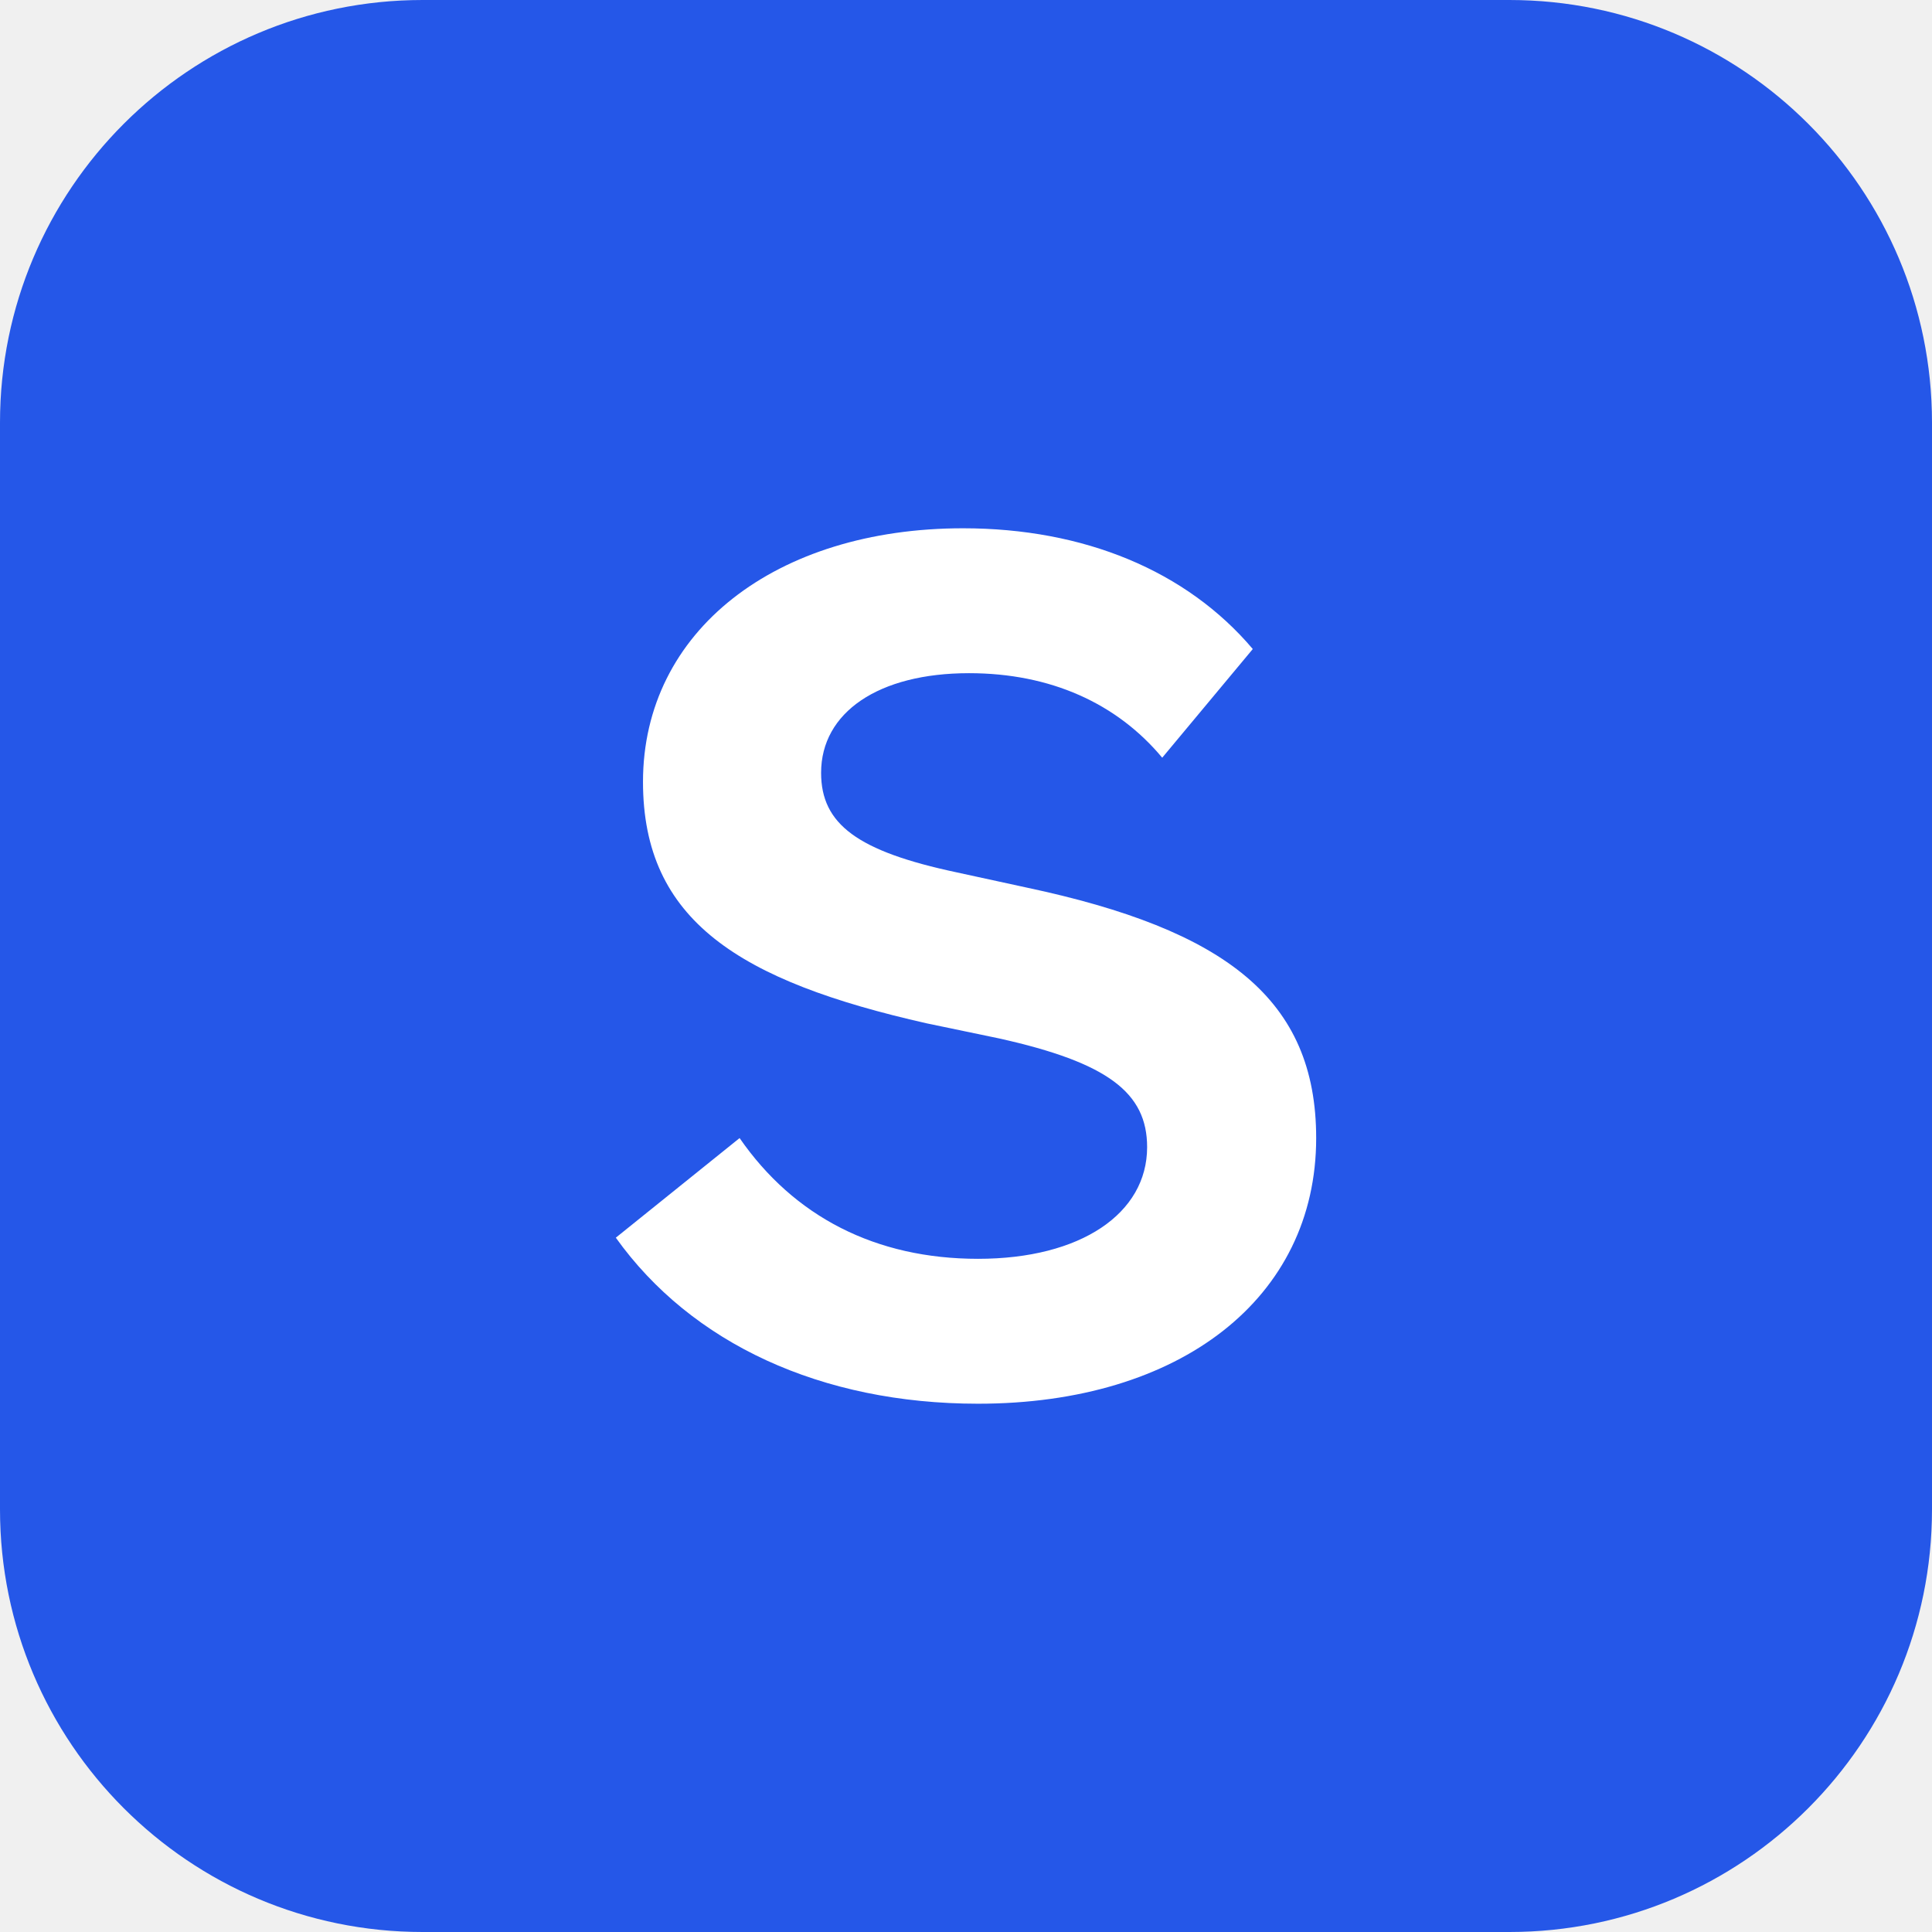
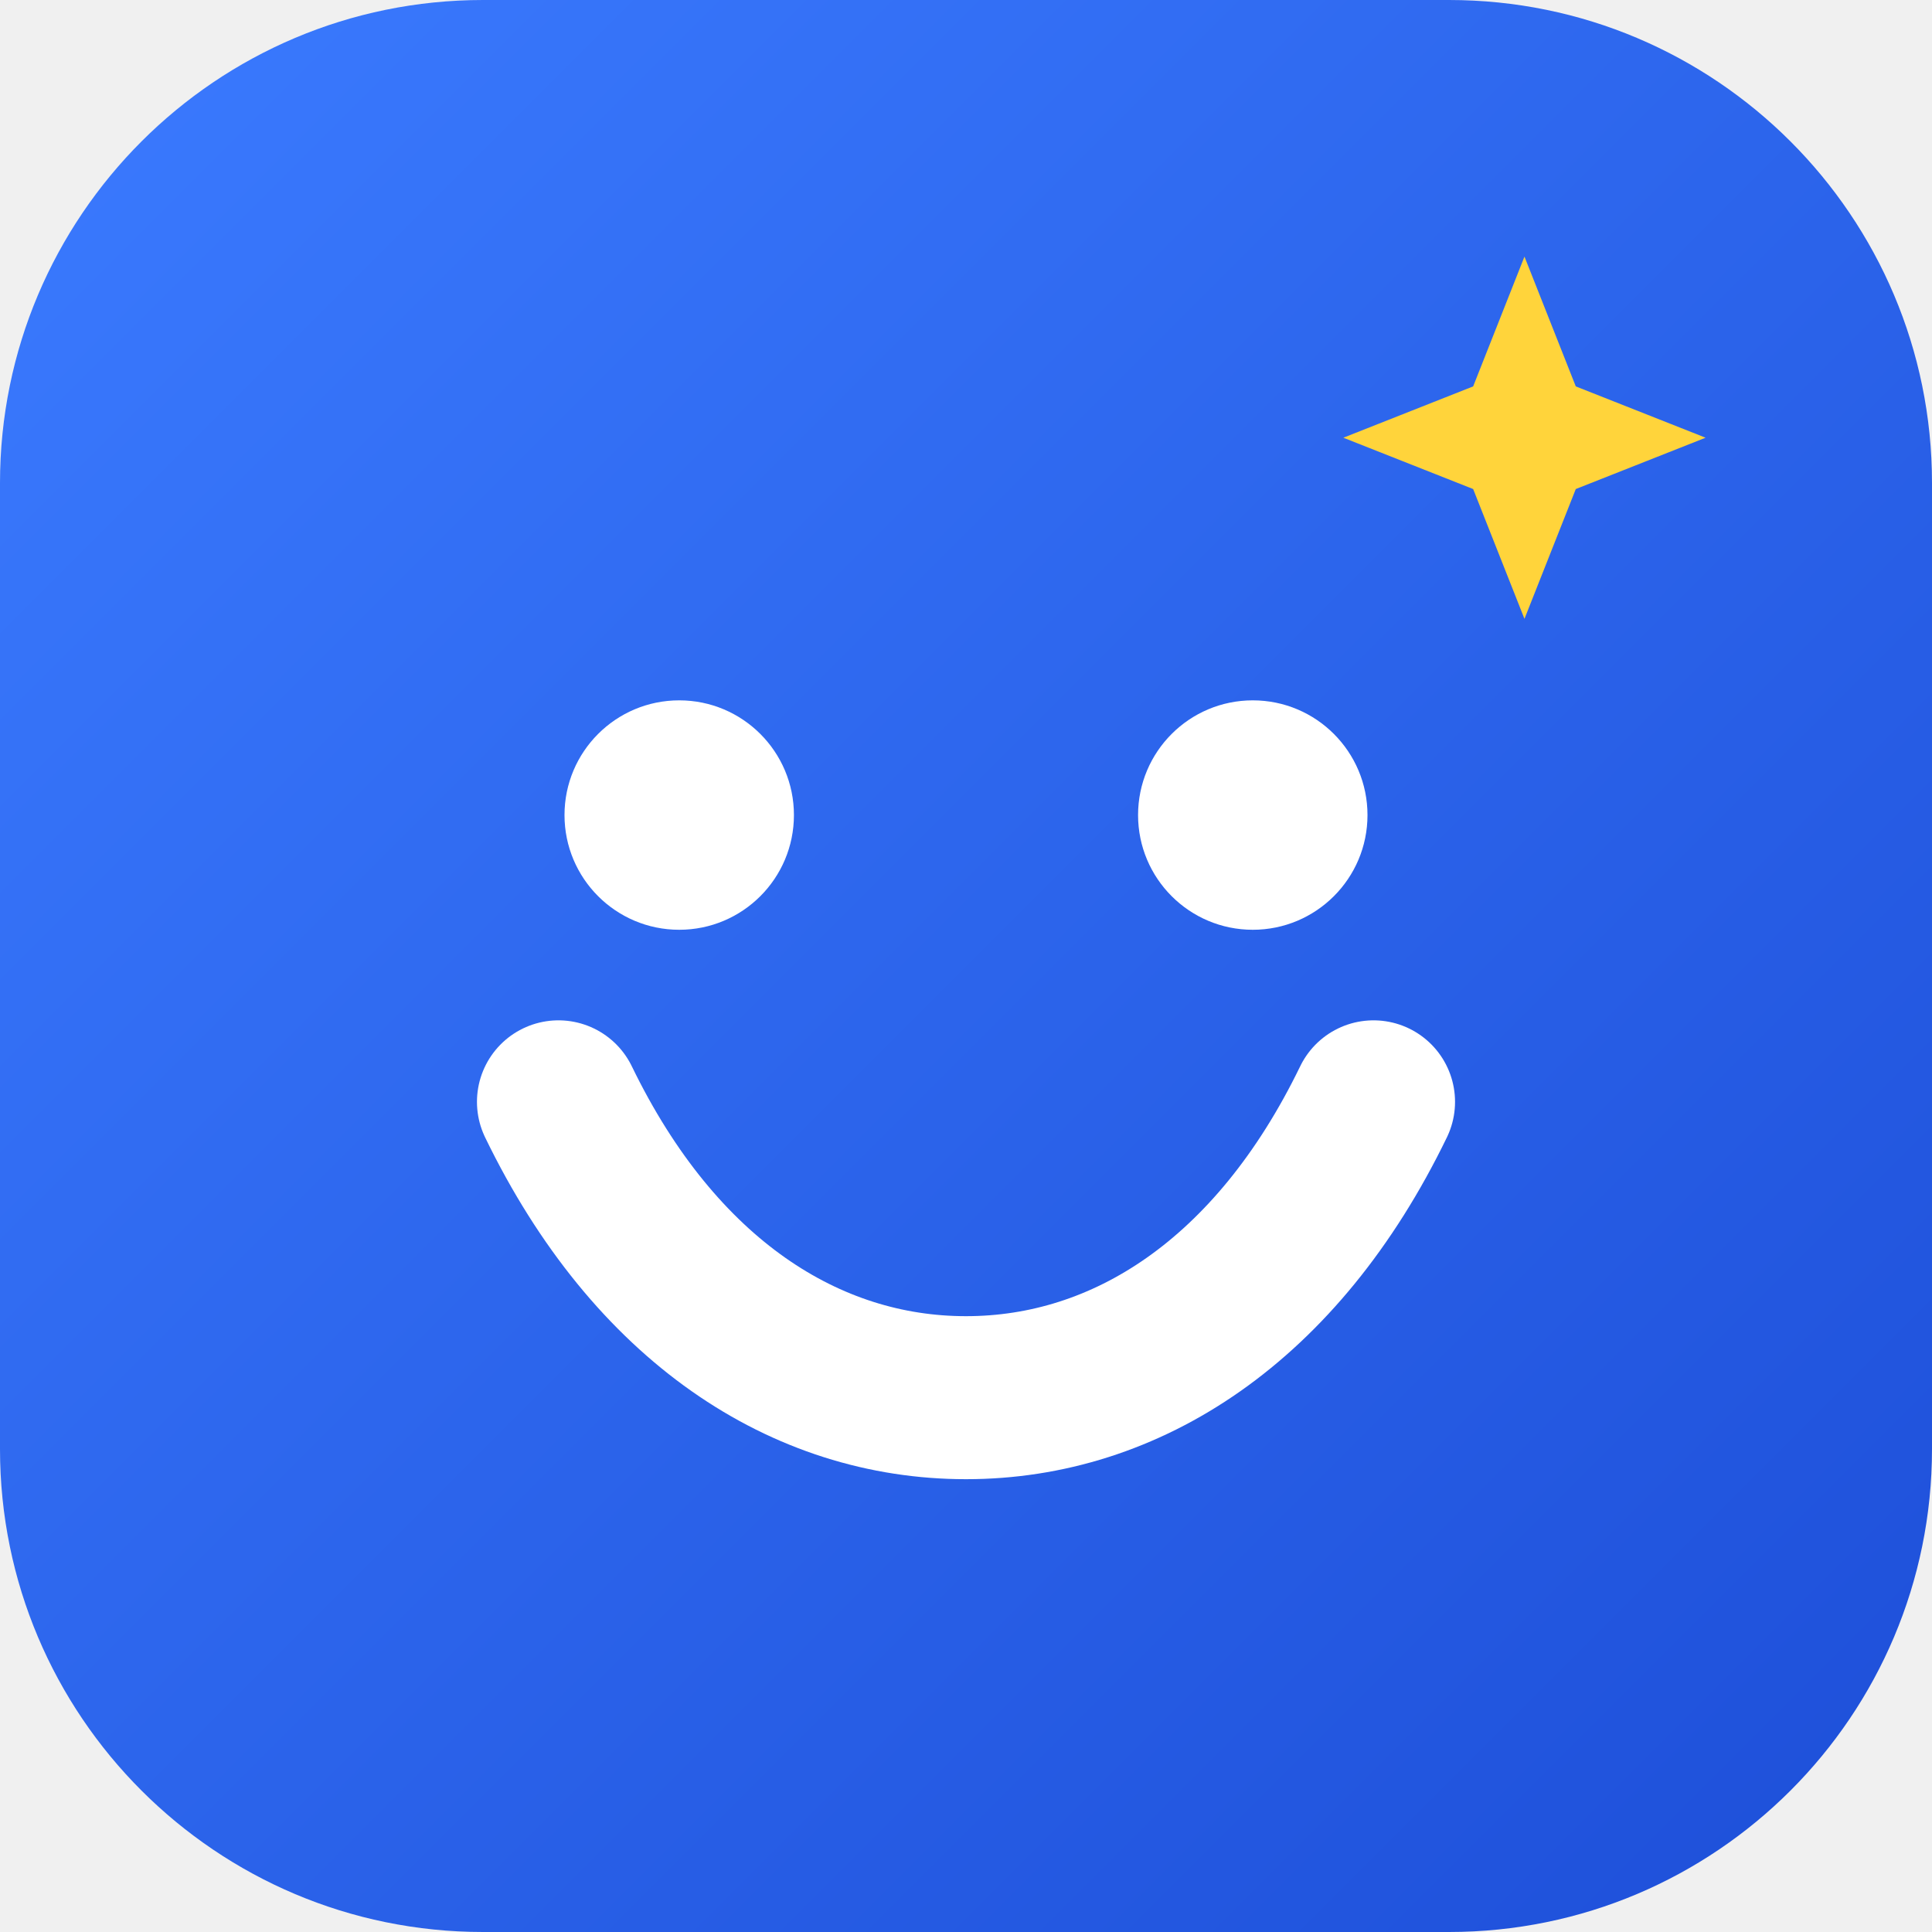
<svg xmlns="http://www.w3.org/2000/svg" viewBox="0 0 64 64">
-   <rect width="64" height="64" rx="14" fill="#2557e8" />
-   <path d="M41.5 21.5c-2.2-2.6-5.6-4-9.6-4-6.2 0-10.6 3.4-10.6 8.4 0 4.6 3.2 6.6 9.4 8l2.4.5c3.6.8 4.9 1.8 4.9 3.6 0 2.2-2.2 3.7-5.6 3.7-3.4 0-6.1-1.4-7.9-4l-4.1 3.3c2.5 3.5 6.8 5.5 12 5.5 6.7 0 11.2-3.5 11.2-8.8 0-4.6-3-6.9-9.6-8.3l-2.3-.5c-3.3-.7-4.5-1.6-4.5-3.3 0-2 1.9-3.3 4.9-3.3 2.7 0 4.9 1 6.4 2.8z" fill="#fff" />
+   <defs>
+     <linearGradient id="g" x1="0" y1="0" x2="1" y2="1">
+       <stop offset="0" stop-color="#3B7BFF" />
+       <stop offset="1" stop-color="#1D4ED8" />
+     </linearGradient>
+   </defs>
+   <rect width="64" height="64" rx="16" fill="url(#g)" />
+   <circle cx="22.5" cy="27" r="3.8" fill="#fff" />
+   <circle cx="41.5" cy="27" r="3.8" fill="#fff" />
+   <path d="M18.5 36.5c3.2 6.6 8.2 9.8 13.5 9.8s10.3-3.2 13.5-9.8" fill="none" stroke="#fff" stroke-width="5.4" stroke-linecap="round" />
+   <path d="M50.5 8.5l1.7 4.3 4.3 1.7-4.3 1.7-1.7 4.3-1.7-4.3-4.3-1.7 4.3-1.7z" fill="#FFD43B" />
</svg>
